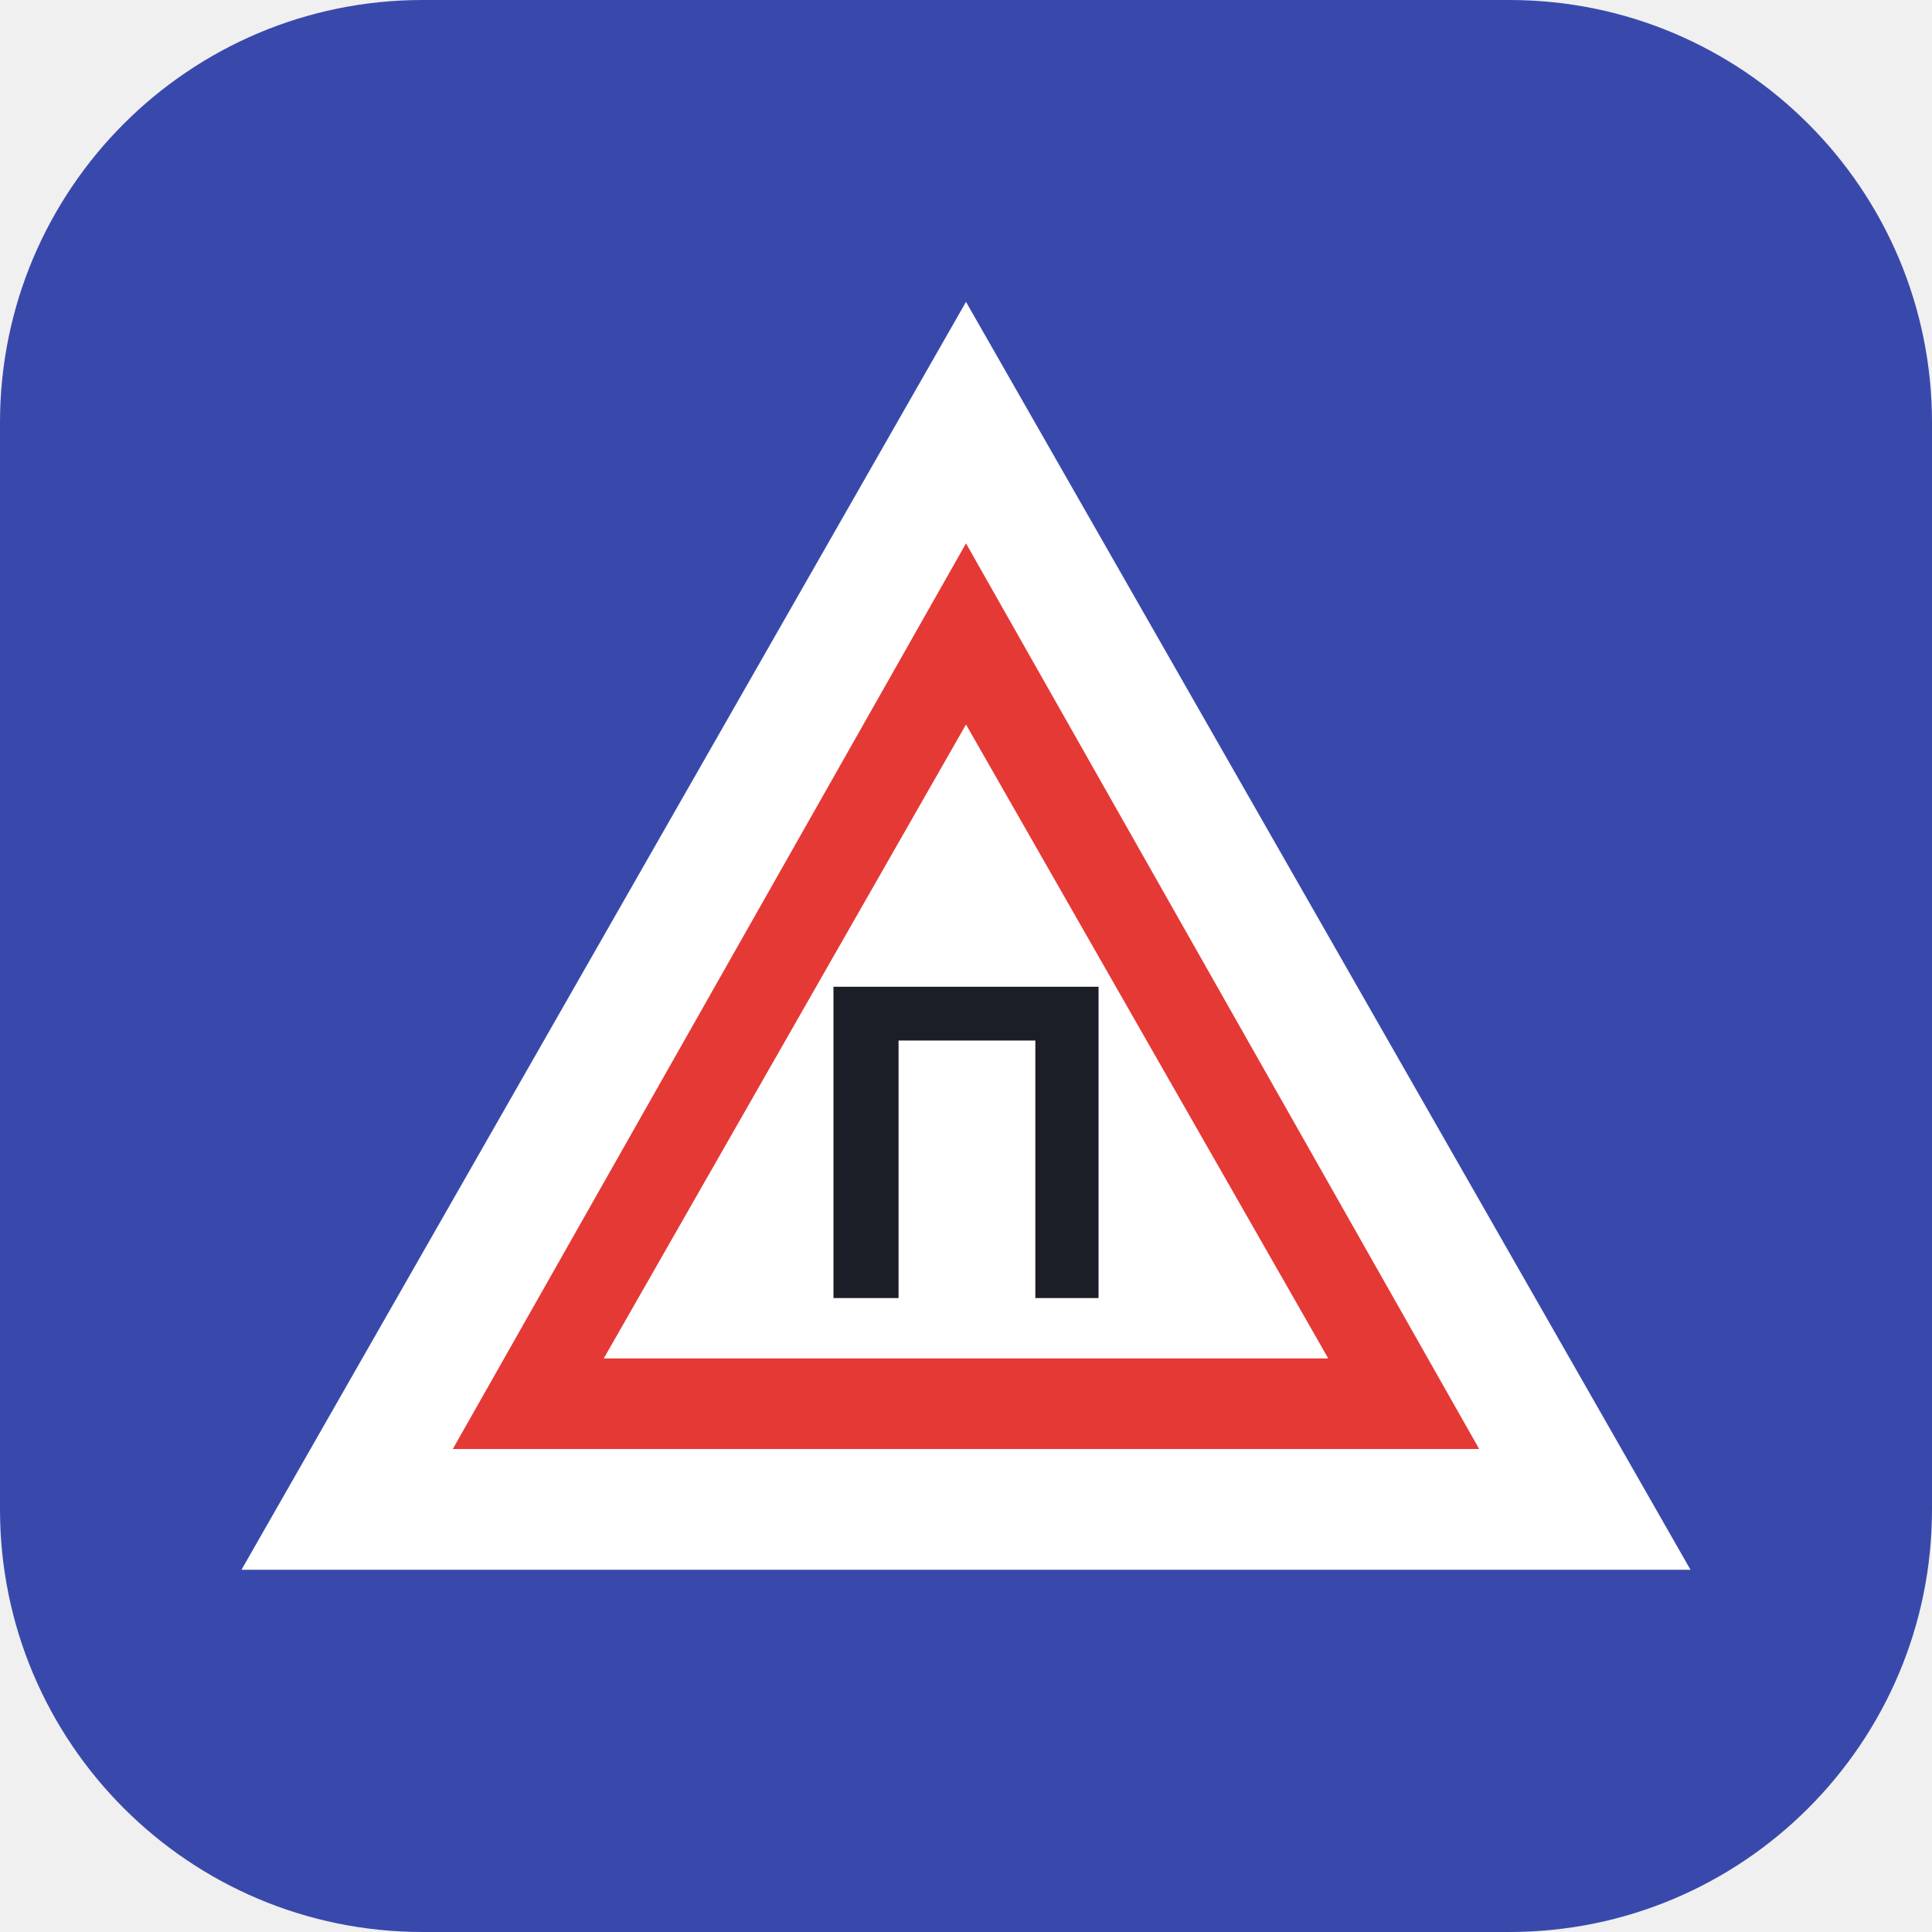
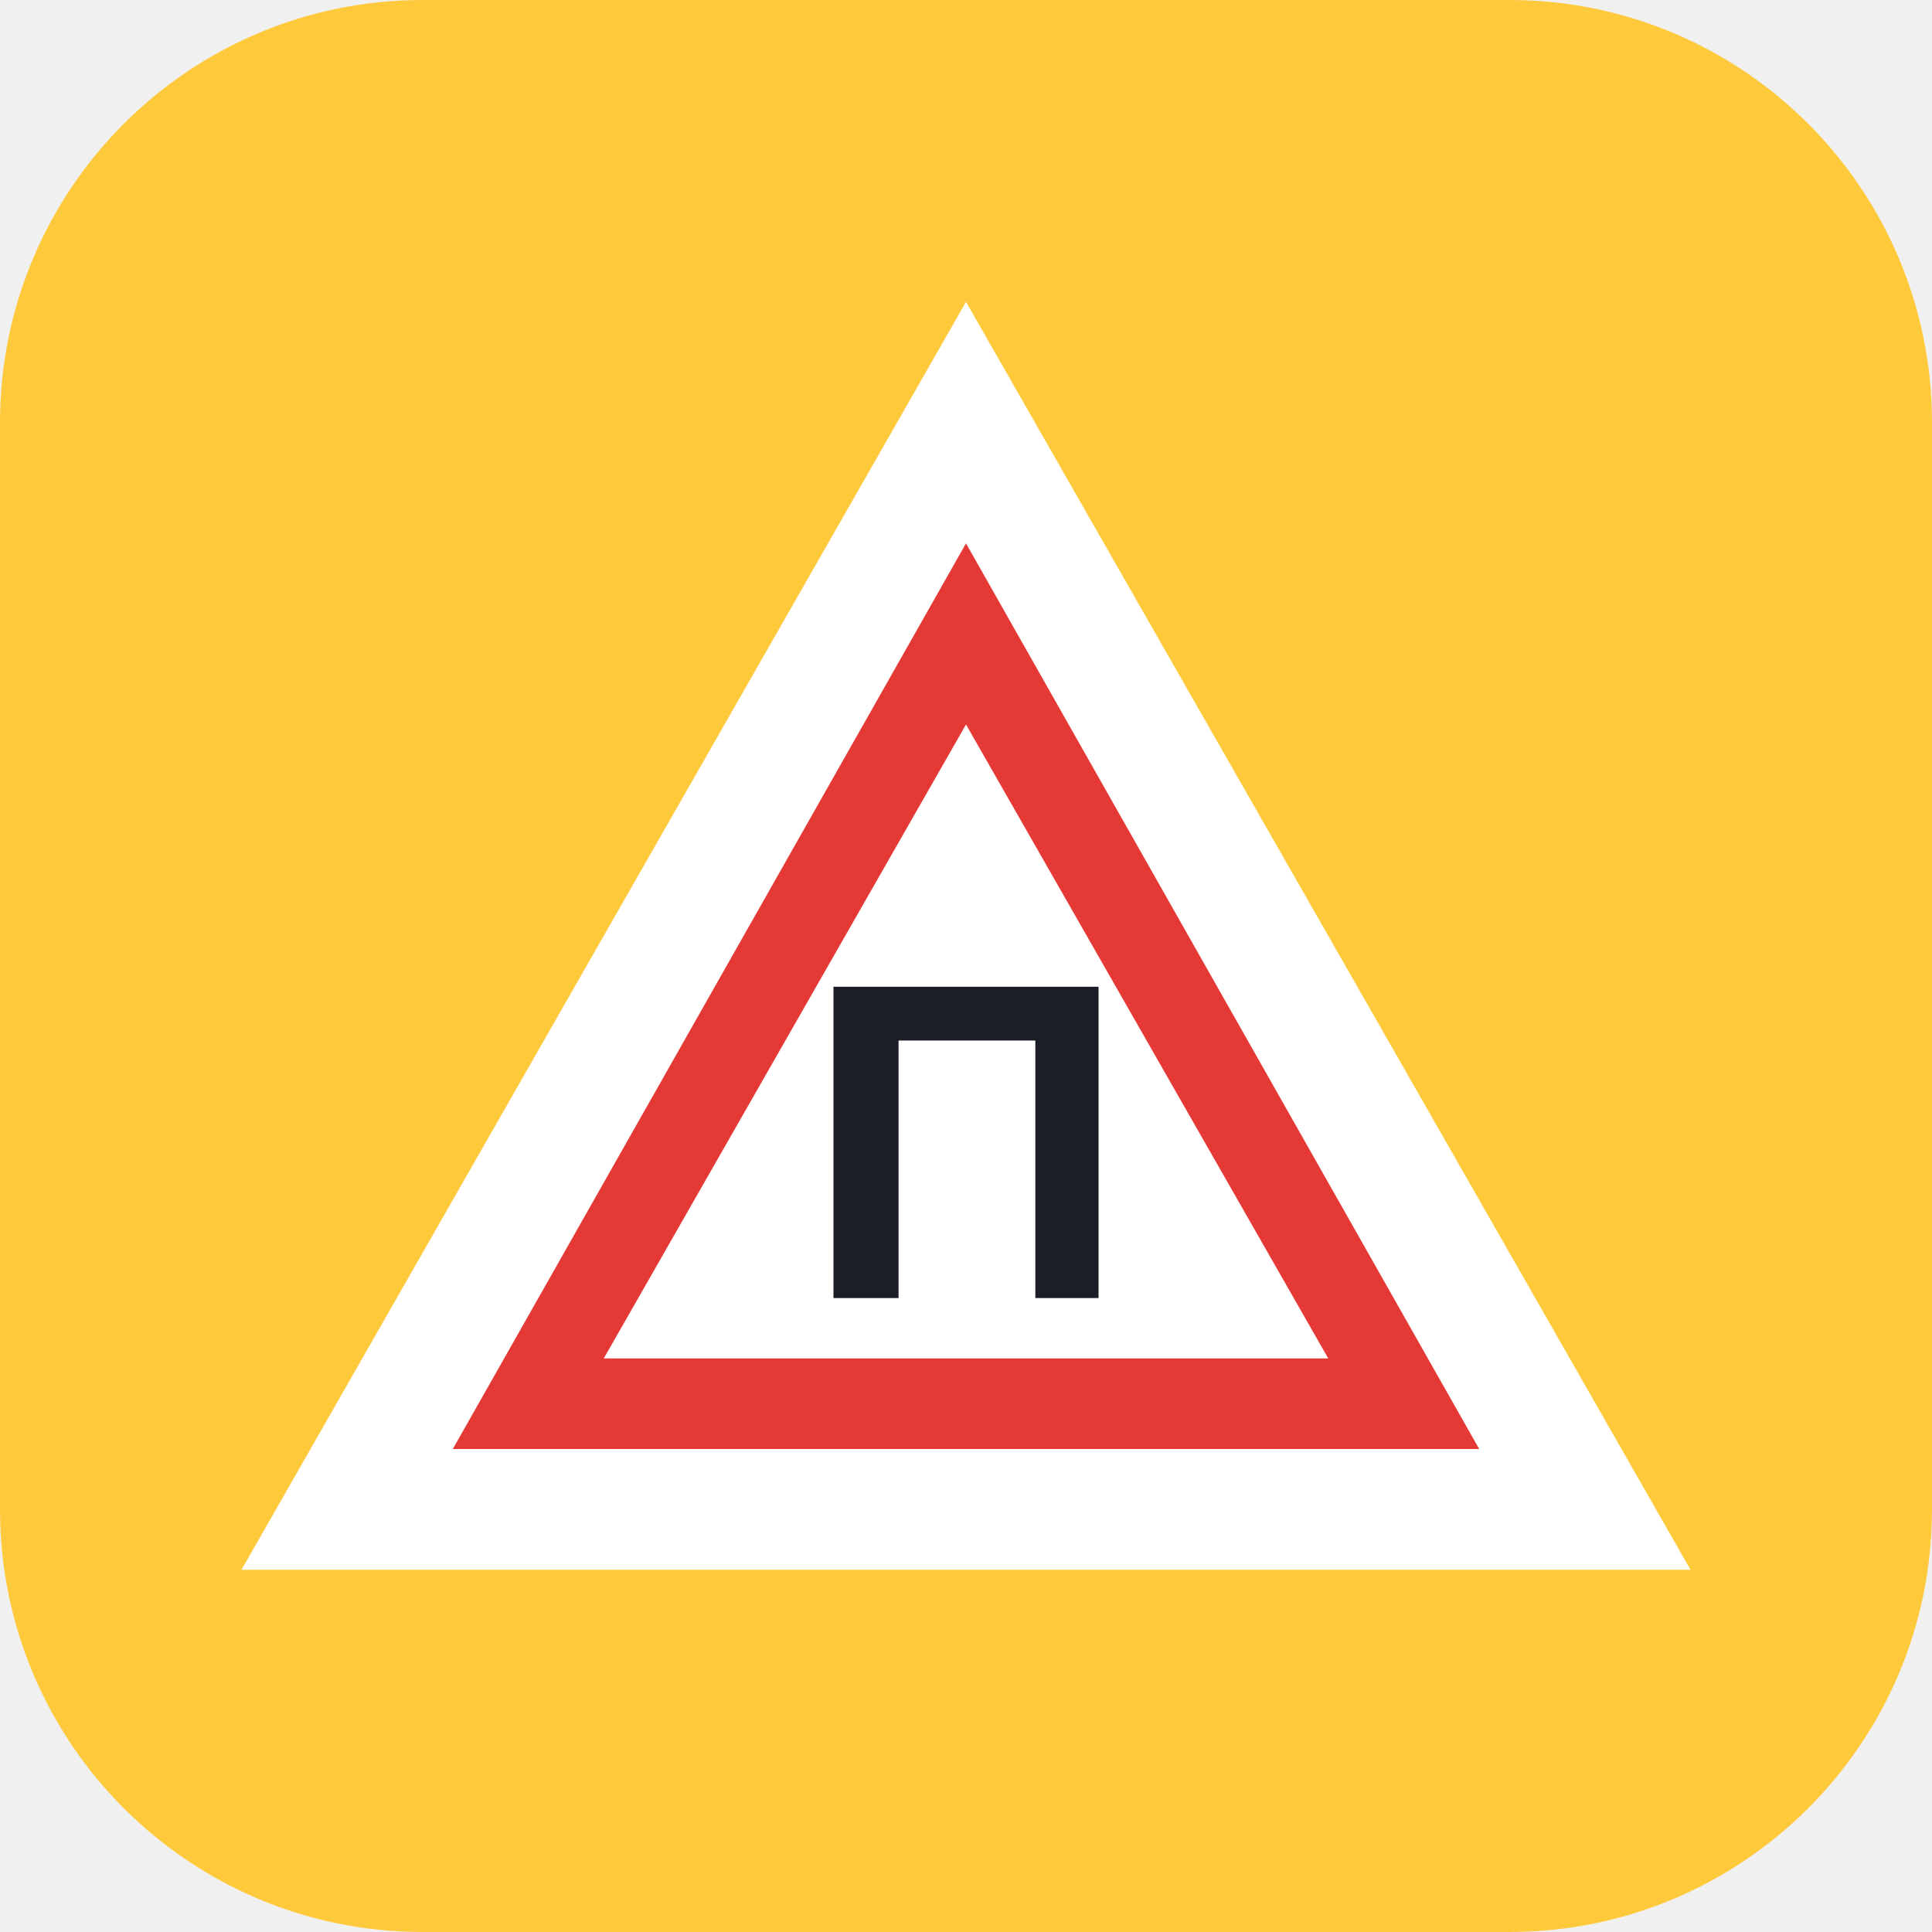
<svg xmlns="http://www.w3.org/2000/svg" viewBox="0 0 64 64">
-   <rect width="64" height="64" rx="14" fill="#3949ab" />
+   <rect width="64" height="64" rx="14" fill="#ffc93c" />
  <path d="M32 10L56 52H8z" fill="#fff" />
  <path d="M32 18L49 48H15z" fill="#e53935" />
  <path d="M32 24L44 45H20z" fill="#fff" />
  <text x="32" y="43" font-family="Arial,sans-serif" font-size="15" font-weight="700" text-anchor="middle" fill="#1b1d27">П</text>
</svg>
